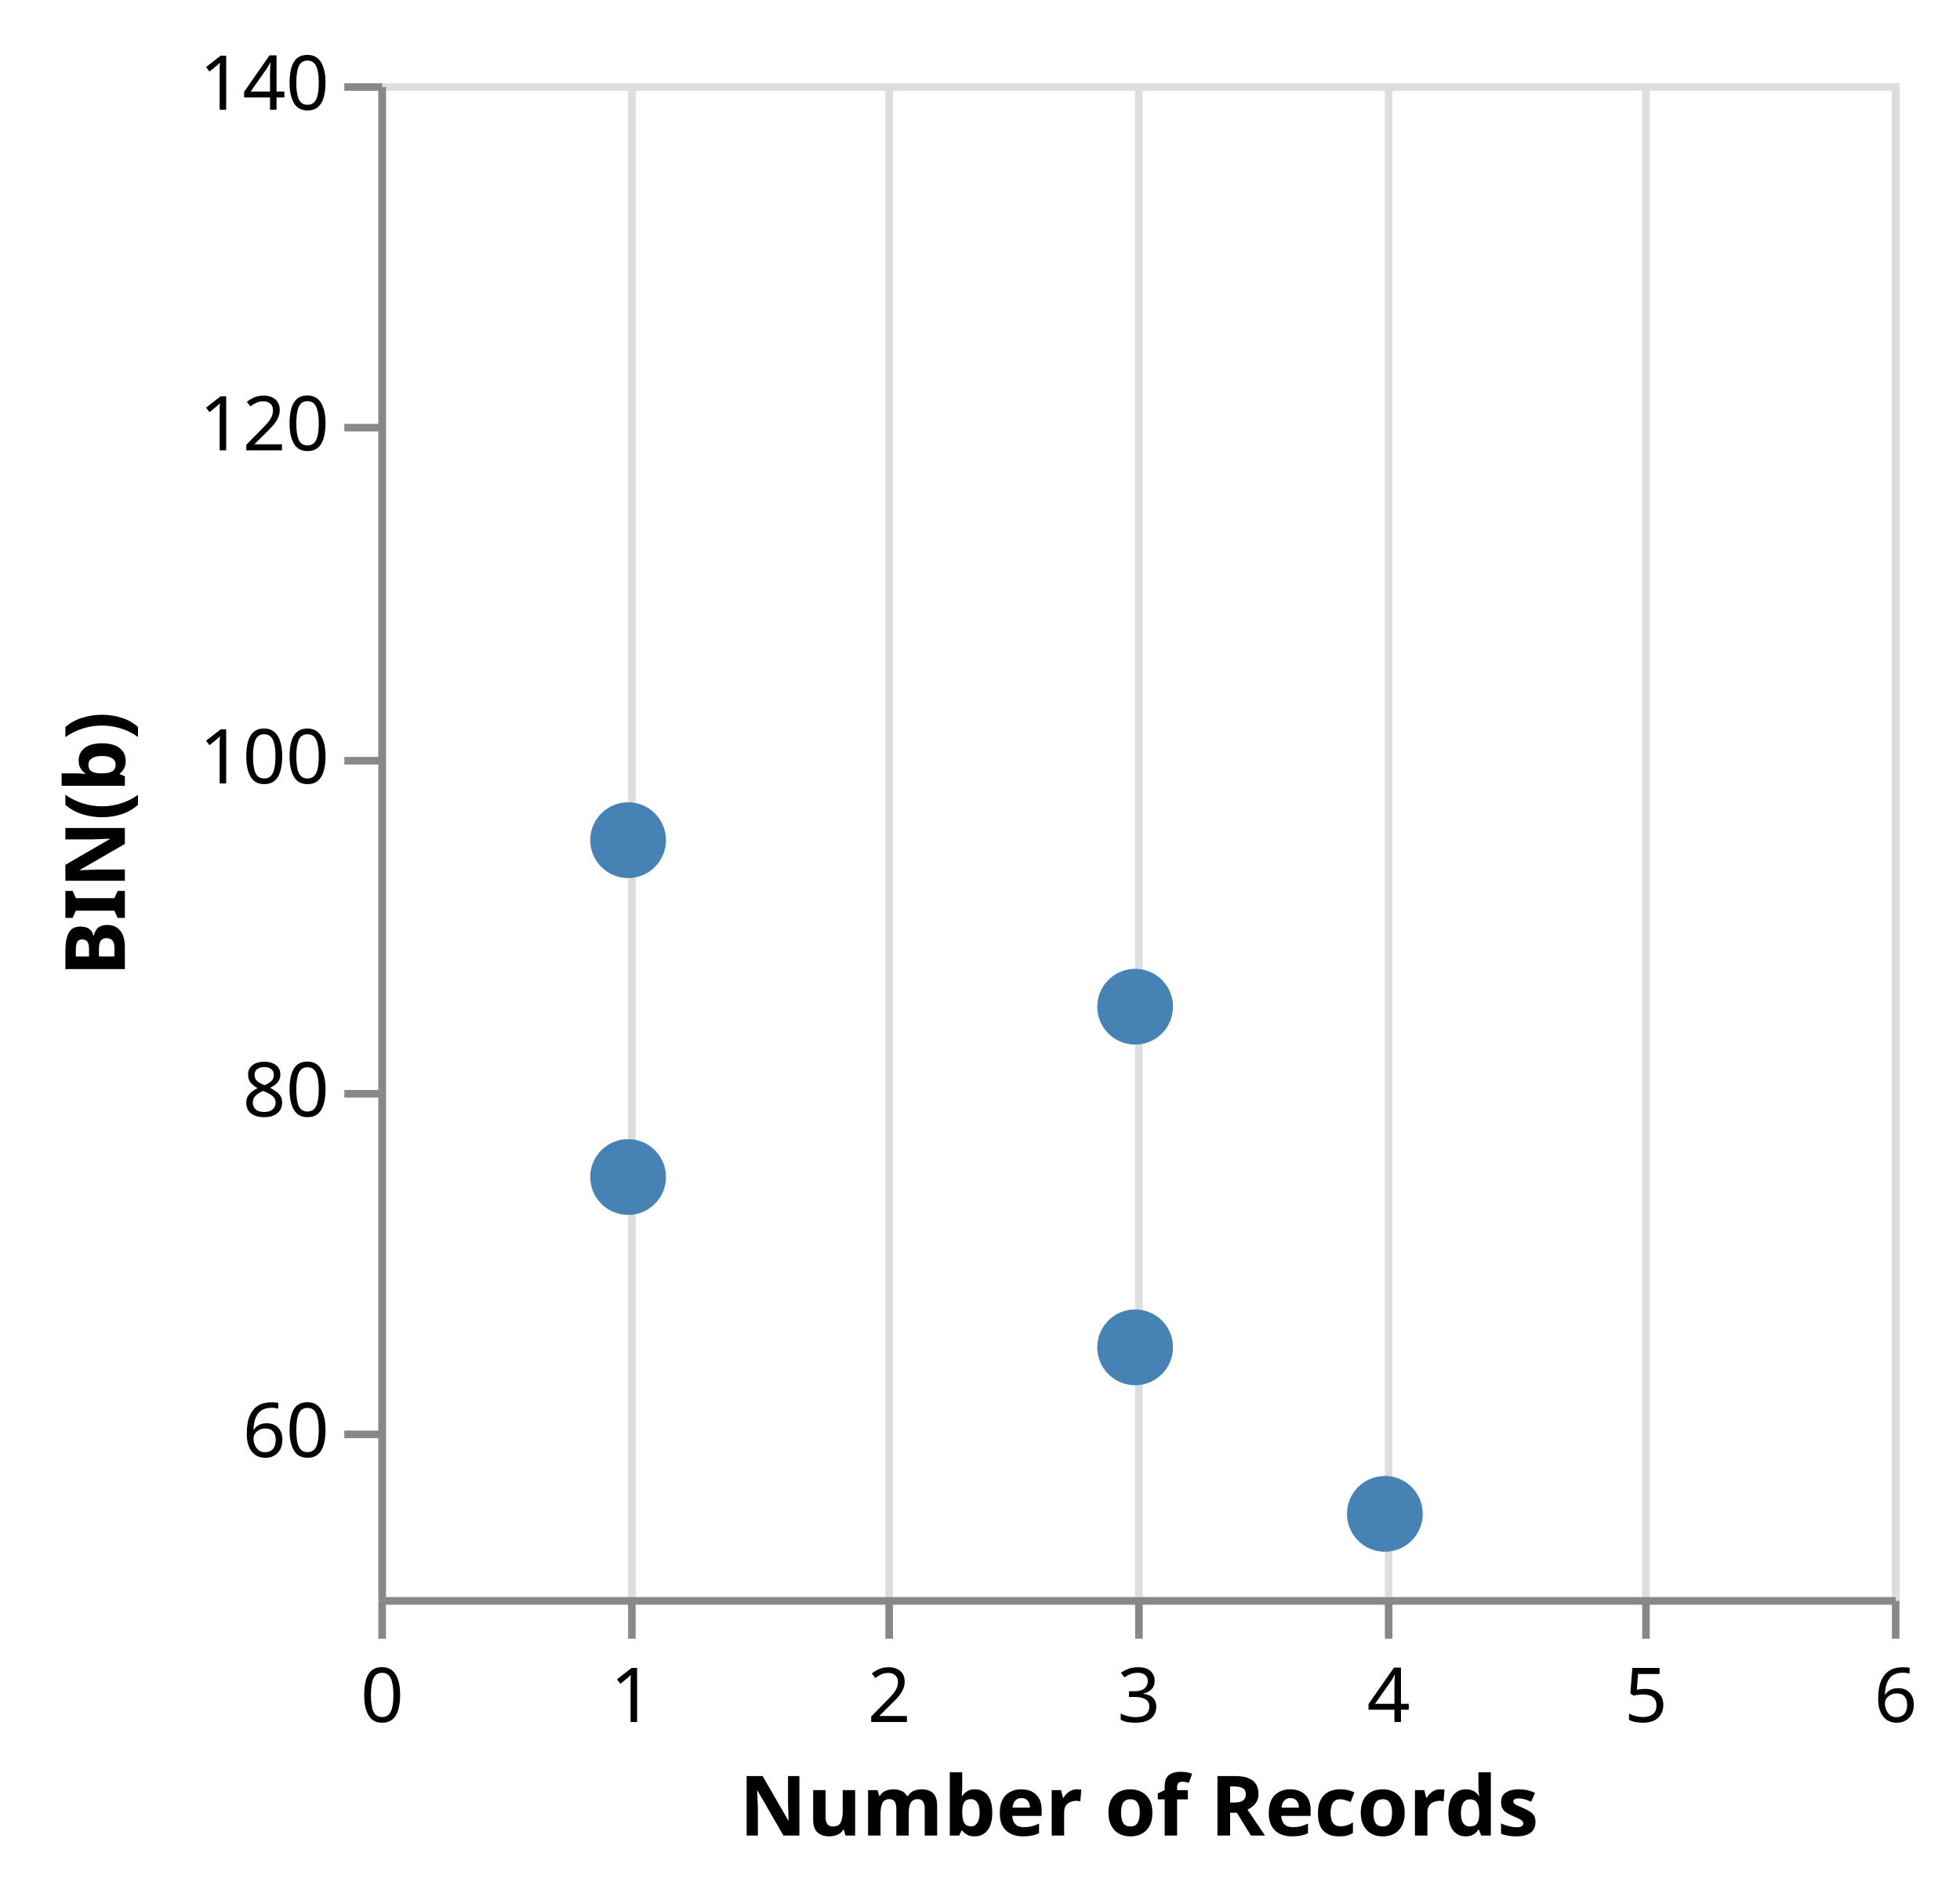
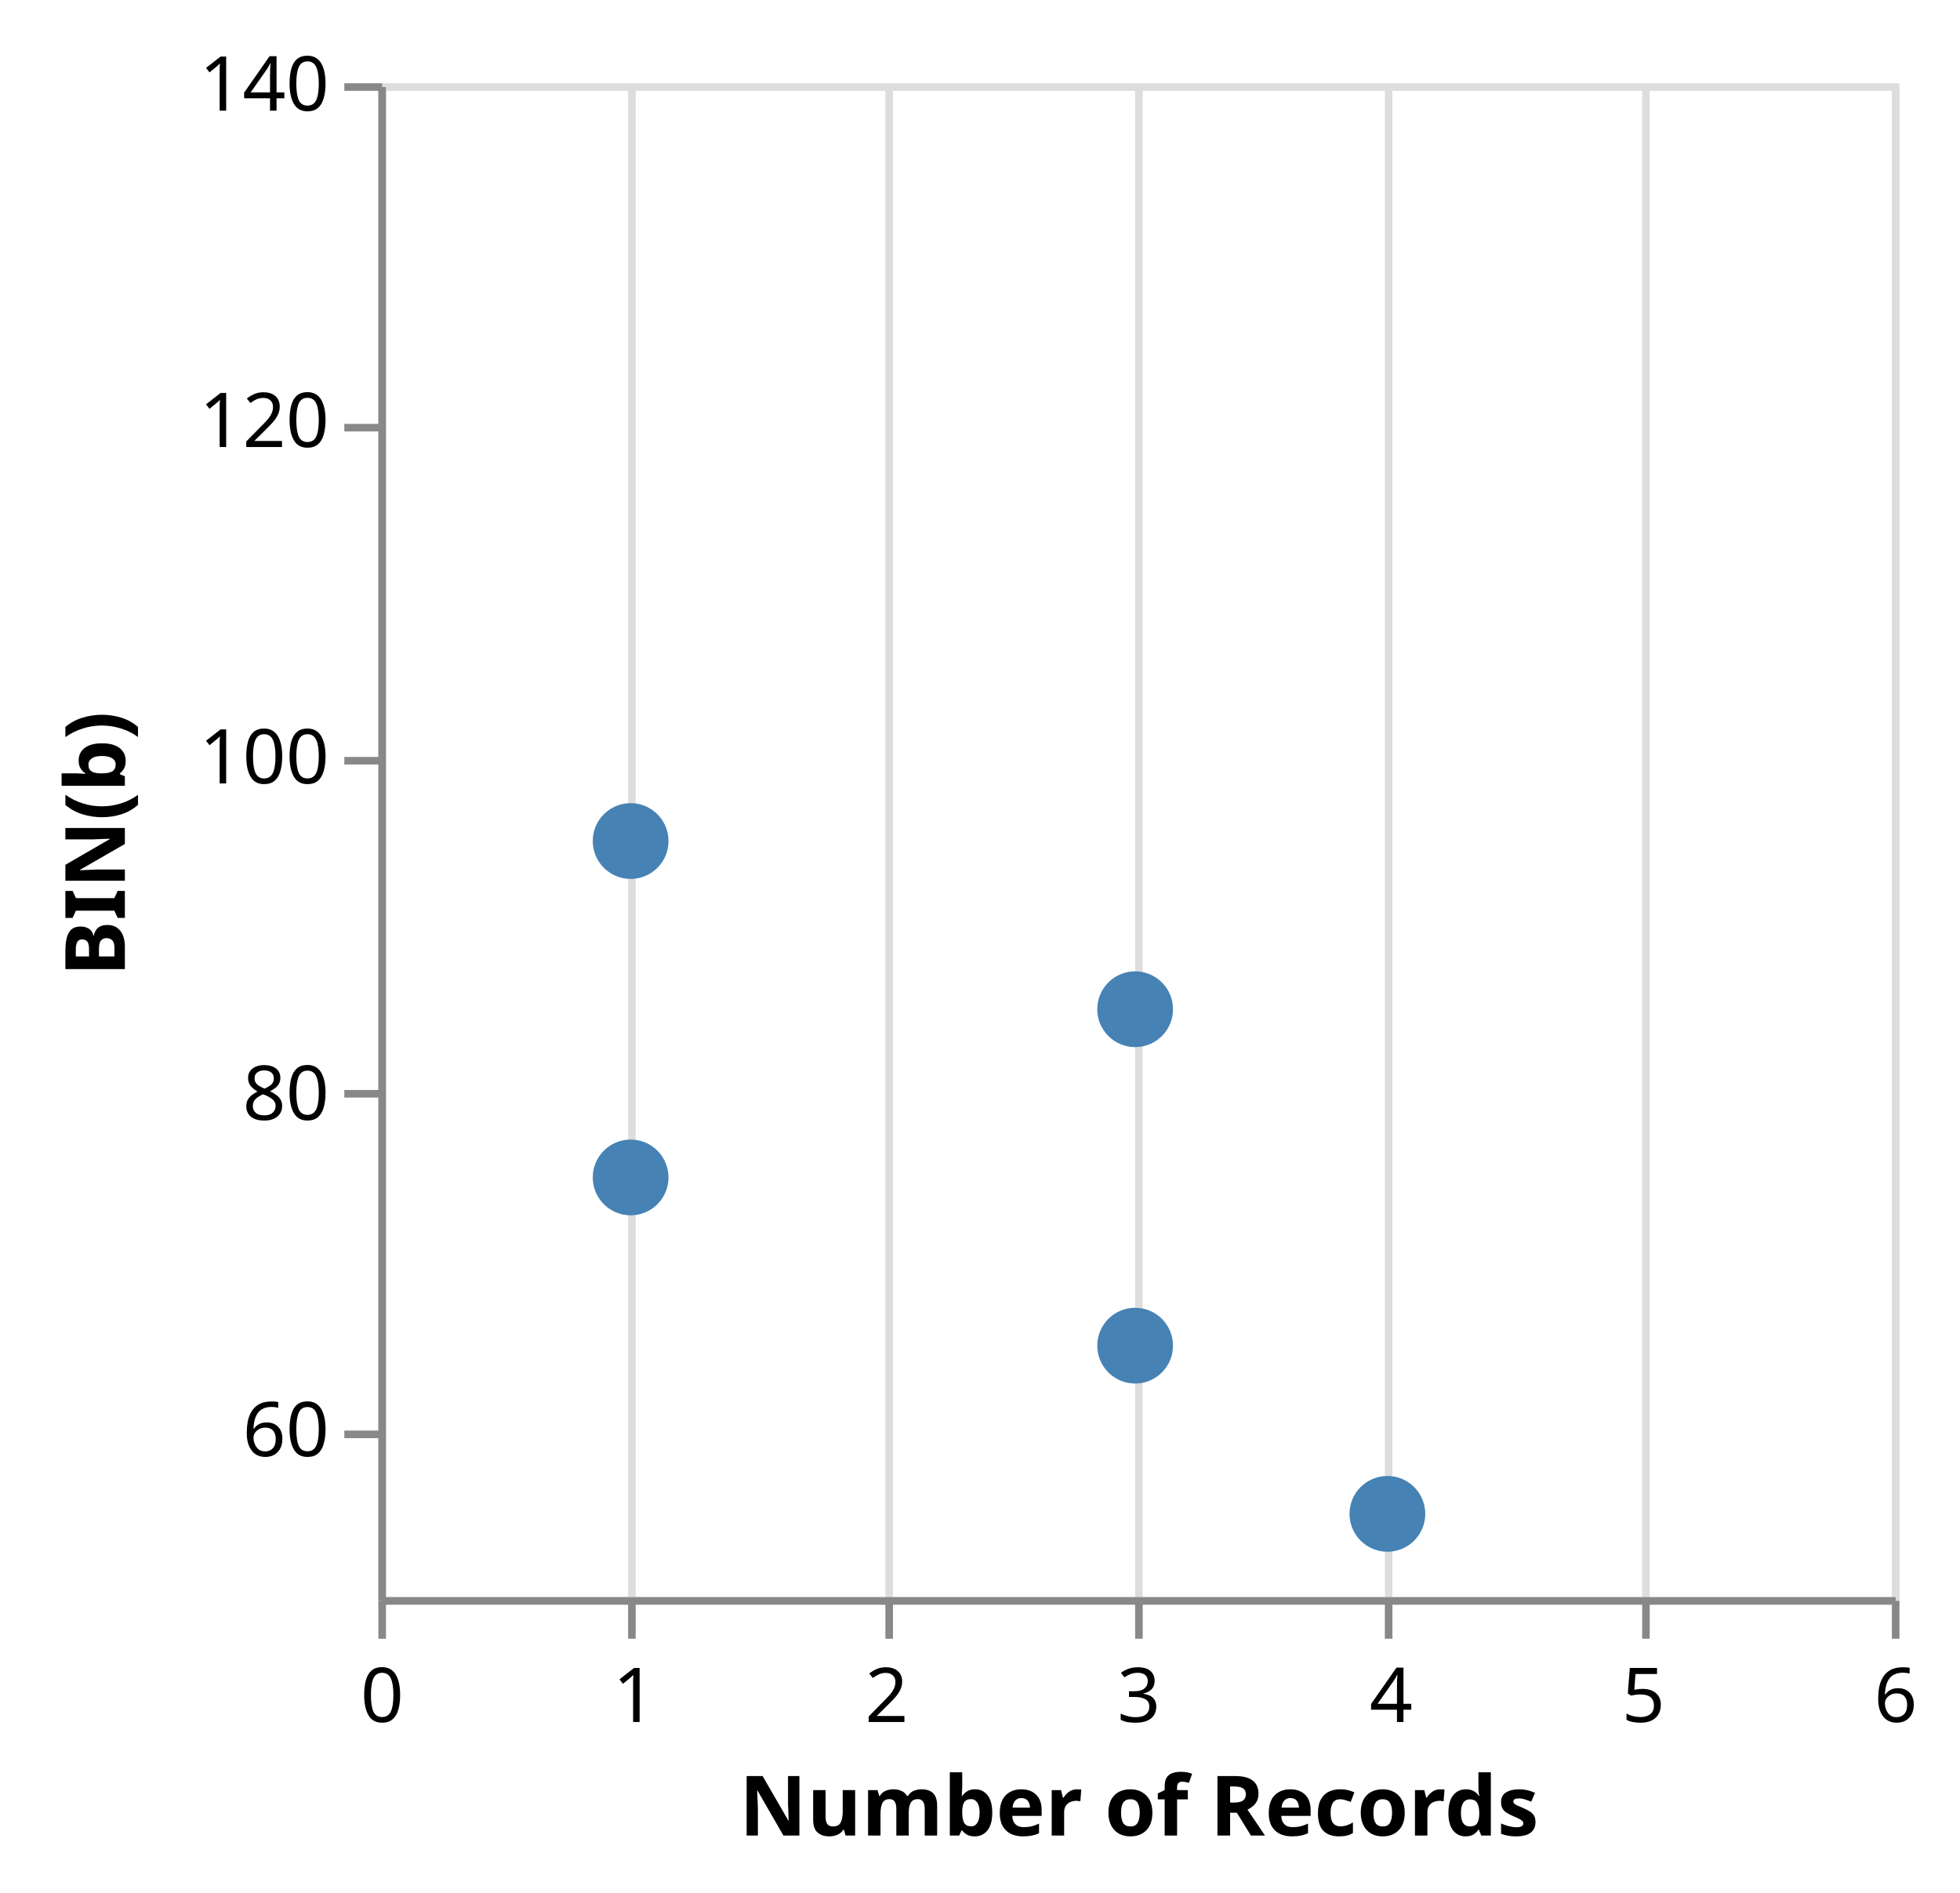
<svg xmlns="http://www.w3.org/2000/svg" class="marks" width="259" height="250" viewBox="0 0 259 250" version="1.1">
  <defs>
    <clipPath id="clip3">
      <rect x="0" y="0" width="200" height="200" />
    </clipPath>
    <clipPath id="clip4">
      <rect x="0" y="0" width="200" height="200" />
    </clipPath>
  </defs>
  <g transform="translate(50,11)">
    <g class="mark-group role-frame root">
      <g transform="translate(0,0)">
        <path class="background" d="M0.5,0.5h200v200h-200Z" style="fill: transparent; stroke: #ddd;" />
        <g>
          <g class="mark-group role-axis">
            <g transform="translate(0.5,200.5)">
              <path class="background" d="M0,0h0v0h0Z" style="pointer-events: none; fill: none;" />
              <g>
                <g class="mark-rule role-axis-grid" style="pointer-events: none;">
                  <line transform="translate(0,-200)" x2="0" y2="200" style="fill: none; stroke: #ddd; stroke-width: 1; stroke-dasharray: ; opacity: 1;" />
                  <line transform="translate(33,-200)" x2="0" y2="200" style="fill: none; stroke: #ddd; stroke-width: 1; stroke-dasharray: ; opacity: 1;" />
                  <line transform="translate(67,-200)" x2="0" y2="200" style="fill: none; stroke: #ddd; stroke-width: 1; stroke-dasharray: ; opacity: 1;" />
                  <line transform="translate(100,-200)" x2="0" y2="200" style="fill: none; stroke: #ddd; stroke-width: 1; stroke-dasharray: ; opacity: 1;" />
                  <line transform="translate(133,-200)" x2="0" y2="200" style="fill: none; stroke: #ddd; stroke-width: 1; stroke-dasharray: ; opacity: 1;" />
                  <line transform="translate(167,-200)" x2="0" y2="200" style="fill: none; stroke: #ddd; stroke-width: 1; stroke-dasharray: ; opacity: 1;" />
                  <line transform="translate(200,-200)" x2="0" y2="200" style="fill: none; stroke: #ddd; stroke-width: 1; stroke-dasharray: ; opacity: 1;" />
                </g>
              </g>
            </g>
          </g>
          <g class="mark-symbol role-mark layer_0_marks" clip-path="url(#clip3)">
-             <path transform="translate(167,256)" d="M5,0A5,5,0,1,1,-5,0A5,5,0,1,1,5,0" style="fill: steelblue; stroke-width: 2; opacity: 0.25;" />
-             <path transform="translate(133,189)" d="M5,0A5,5,0,1,1,-5,0A5,5,0,1,1,5,0" style="fill: steelblue; stroke-width: 2; opacity: 0.25;" />
-             <path transform="translate(200,211)" d="M5,0A5,5,0,1,1,-5,0A5,5,0,1,1,5,0" style="fill: steelblue; stroke-width: 2; opacity: 0.25;" />
-             <path transform="translate(33,100)" d="M5,0A5,5,0,1,1,-5,0A5,5,0,1,1,5,0" style="fill: steelblue; stroke-width: 2; opacity: 0.25;" />
-             <path transform="translate(100,122)" d="M5,0A5,5,0,1,1,-5,0A5,5,0,1,1,5,0" style="fill: steelblue; stroke-width: 2; opacity: 0.25;" />
-             <path transform="translate(33,144.5)" d="M5,0A5,5,0,1,1,-5,0A5,5,0,1,1,5,0" style="fill: steelblue; stroke-width: 2; opacity: 0.25;" />
-             <path transform="translate(167,278)" d="M5,0A5,5,0,1,1,-5,0A5,5,0,1,1,5,0" style="fill: steelblue; stroke-width: 2; opacity: 0.25;" />
-             <path transform="translate(67,233.5)" d="M5,0A5,5,0,1,1,-5,0A5,5,0,1,1,5,0" style="fill: steelblue; stroke-width: 2; opacity: 0.25;" />
-             <path transform="translate(100,167)" d="M5,0A5,5,0,1,1,-5,0A5,5,0,1,1,5,0" style="fill: steelblue; stroke-width: 2; opacity: 0.25;" />
+             <path transform="translate(166.6667,255.6667)" d="M5,0A5,5,0,1,1,-5,0A5,5,0,1,1,5,0" style="fill: steelblue; stroke-width: 2; opacity: 0.25;" />
+             <path transform="translate(133.3333,189)" d="M5,0A5,5,0,1,1,-5,0A5,5,0,1,1,5,0" style="fill: steelblue; stroke-width: 2; opacity: 0.25;" />
+             <path transform="translate(200,211.2222)" d="M5,0A5,5,0,1,1,-5,0A5,5,0,1,1,5,0" style="fill: steelblue; stroke-width: 2; opacity: 0.25;" />
+             <path transform="translate(33.33333,100.1111)" d="M5,0A5,5,0,1,1,-5,0A5,5,0,1,1,5,0" style="fill: steelblue; stroke-width: 2; opacity: 0.25;" />
+             <path transform="translate(100,122.3333)" d="M5,0A5,5,0,1,1,-5,0A5,5,0,1,1,5,0" style="fill: steelblue; stroke-width: 2; opacity: 0.25;" />
+             <path transform="translate(33.33333,144.5556)" d="M5,0A5,5,0,1,1,-5,0A5,5,0,1,1,5,0" style="fill: steelblue; stroke-width: 2; opacity: 0.25;" />
+             <path transform="translate(166.6667,277.8889)" d="M5,0A5,5,0,1,1,-5,0A5,5,0,1,1,5,0" style="fill: steelblue; stroke-width: 2; opacity: 0.25;" />
+             <path transform="translate(66.66667,233.4444)" d="M5,0A5,5,0,1,1,-5,0A5,5,0,1,1,5,0" style="fill: steelblue; stroke-width: 2; opacity: 0.25;" />
+             <path transform="translate(100,166.7778)" d="M5,0A5,5,0,1,1,-5,0A5,5,0,1,1,5,0" style="fill: steelblue; stroke-width: 2; opacity: 0.25;" />
          </g>
          <g class="mark-symbol role-mark layer_1_marks" clip-path="url(#clip4)">
-             <path transform="translate(133,189)" d="M5,0A5,5,0,1,1,-5,0A5,5,0,1,1,5,0" style="fill: steelblue; stroke-width: 2;" />
-             <path transform="translate(33,100)" d="M5,0A5,5,0,1,1,-5,0A5,5,0,1,1,5,0" style="fill: steelblue; stroke-width: 2;" />
-             <path transform="translate(100,122)" d="M5,0A5,5,0,1,1,-5,0A5,5,0,1,1,5,0" style="fill: steelblue; stroke-width: 2;" />
-             <path transform="translate(33,144.5)" d="M5,0A5,5,0,1,1,-5,0A5,5,0,1,1,5,0" style="fill: steelblue; stroke-width: 2;" />
-             <path transform="translate(100,167)" d="M5,0A5,5,0,1,1,-5,0A5,5,0,1,1,5,0" style="fill: steelblue; stroke-width: 2;" />
+             <path transform="translate(133.3333,189)" d="M5,0A5,5,0,1,1,-5,0A5,5,0,1,1,5,0" style="fill: steelblue; stroke-width: 2;" />
+             <path transform="translate(33.33333,100.1111)" d="M5,0A5,5,0,1,1,-5,0A5,5,0,1,1,5,0" style="fill: steelblue; stroke-width: 2;" />
+             <path transform="translate(100,122.3333)" d="M5,0A5,5,0,1,1,-5,0A5,5,0,1,1,5,0" style="fill: steelblue; stroke-width: 2;" />
+             <path transform="translate(33.33333,144.5556)" d="M5,0A5,5,0,1,1,-5,0A5,5,0,1,1,5,0" style="fill: steelblue; stroke-width: 2;" />
+             <path transform="translate(100,166.7778)" d="M5,0A5,5,0,1,1,-5,0A5,5,0,1,1,5,0" style="fill: steelblue; stroke-width: 2;" />
          </g>
          <g class="mark-group role-axis">
            <g transform="translate(0.5,200.5)">
              <path class="background" d="M0,0h0v0h0Z" style="pointer-events: none; fill: none;" />
              <g>
                <g class="mark-rule role-axis-tick" style="pointer-events: none;">
                  <line transform="translate(0,0)" x2="0" y2="5" style="fill: none; stroke: #888; stroke-width: 1; opacity: 1;" />
                  <line transform="translate(33,0)" x2="0" y2="5" style="fill: none; stroke: #888; stroke-width: 1; opacity: 1;" />
                  <line transform="translate(67,0)" x2="0" y2="5" style="fill: none; stroke: #888; stroke-width: 1; opacity: 1;" />
                  <line transform="translate(100,0)" x2="0" y2="5" style="fill: none; stroke: #888; stroke-width: 1; opacity: 1;" />
                  <line transform="translate(133,0)" x2="0" y2="5" style="fill: none; stroke: #888; stroke-width: 1; opacity: 1;" />
                  <line transform="translate(167,0)" x2="0" y2="5" style="fill: none; stroke: #888; stroke-width: 1; opacity: 1;" />
                  <line transform="translate(200,0)" x2="0" y2="5" style="fill: none; stroke: #888; stroke-width: 1; opacity: 1;" />
                </g>
                <g class="mark-text role-axis-label" style="pointer-events: none;">
                  <text text-anchor="middle" transform="translate(0,16)" style="font: 10px sans-serif; fill: #000; opacity: 1;">0</text>
-                   <text text-anchor="middle" transform="translate(33,16)" style="font: 10px sans-serif; fill: #000; opacity: 1;">1</text>
-                   <text text-anchor="middle" transform="translate(67,16)" style="font: 10px sans-serif; fill: #000; opacity: 1;">2</text>
+                   <text text-anchor="middle" transform="translate(33.33333,16)" style="font: 10px sans-serif; fill: #000; opacity: 1;">1</text>
+                   <text text-anchor="middle" transform="translate(66.66667,16)" style="font: 10px sans-serif; fill: #000; opacity: 1;">2</text>
                  <text text-anchor="middle" transform="translate(100,16)" style="font: 10px sans-serif; fill: #000; opacity: 1;">3</text>
-                   <text text-anchor="middle" transform="translate(133,16)" style="font: 10px sans-serif; fill: #000; opacity: 1;">4</text>
-                   <text text-anchor="middle" transform="translate(167,16)" style="font: 10px sans-serif; fill: #000; opacity: 1;">5</text>
+                   <text text-anchor="middle" transform="translate(133.3333,16)" style="font: 10px sans-serif; fill: #000; opacity: 1;">4</text>
+                   <text text-anchor="middle" transform="translate(166.6667,16)" style="font: 10px sans-serif; fill: #000; opacity: 1;">5</text>
                  <text text-anchor="middle" transform="translate(200,16)" style="font: 10px sans-serif; fill: #000; opacity: 1;">6</text>
                </g>
                <g class="mark-rule role-axis-domain" style="pointer-events: none;">
                  <line transform="translate(0,0)" x2="200" y2="0" style="fill: none; stroke: #888; stroke-width: 1; opacity: 1;" />
                </g>
                <g class="mark-text role-axis-title" style="pointer-events: none;">
                  <text text-anchor="middle" transform="translate(100,31)" style="font: bold 11px sans-serif; fill: #000; opacity: 1;">Number of Records</text>
                </g>
              </g>
            </g>
          </g>
          <g class="mark-group role-axis">
            <g transform="translate(0.5,0.5)">
              <path class="background" d="M0,0h0v0h0Z" style="pointer-events: none; fill: none;" />
              <g>
                <g class="mark-rule role-axis-tick" style="pointer-events: none;">
                  <line transform="translate(0,178)" x2="-5" y2="0" style="fill: none; stroke: #888; stroke-width: 1; opacity: 1;" />
                  <line transform="translate(0,133)" x2="-5" y2="0" style="fill: none; stroke: #888; stroke-width: 1; opacity: 1;" />
                  <line transform="translate(0,89)" x2="-5" y2="0" style="fill: none; stroke: #888; stroke-width: 1; opacity: 1;" />
                  <line transform="translate(0,45)" x2="-5" y2="0" style="fill: none; stroke: #888; stroke-width: 1; opacity: 1;" />
                  <line transform="translate(0,0)" x2="-5" y2="0" style="fill: none; stroke: #888; stroke-width: 1; opacity: 1;" />
                </g>
                <g class="mark-text role-axis-label" style="pointer-events: none;">
-                   <text text-anchor="end" transform="translate(-7,181)" style="font: 10px sans-serif; fill: #000; opacity: 1;">60</text>
-                   <text text-anchor="end" transform="translate(-7,136)" style="font: 10px sans-serif; fill: #000; opacity: 1;">80</text>
+                   <text text-anchor="end" transform="translate(-7,180.8889)" style="font: 10px sans-serif; fill: #000; opacity: 1;">60</text>
+                   <text text-anchor="end" transform="translate(-7,136.4444)" style="font: 10px sans-serif; fill: #000; opacity: 1;">80</text>
                  <text text-anchor="end" transform="translate(-7,92)" style="font: 10px sans-serif; fill: #000; opacity: 1;">100</text>
-                   <text text-anchor="end" transform="translate(-7,48)" style="font: 10px sans-serif; fill: #000; opacity: 1;">120</text>
-                   <text text-anchor="end" transform="translate(-7,3)" style="font: 10px sans-serif; fill: #000; opacity: 1;">140</text>
+                   <text text-anchor="end" transform="translate(-7,47.55556)" style="font: 10px sans-serif; fill: #000; opacity: 1;">120</text>
+                   <text text-anchor="end" transform="translate(-7,3.111111)" style="font: 10px sans-serif; fill: #000; opacity: 1;">140</text>
                </g>
                <g class="mark-rule role-axis-domain" style="pointer-events: none;">
                  <line transform="translate(0,200)" x2="0" y2="-200" style="fill: none; stroke: #888; stroke-width: 1; opacity: 1;" />
                </g>
                <g class="mark-text role-axis-title" style="pointer-events: none;">
                  <text text-anchor="middle" transform="translate(-32,100) rotate(-90) translate(0,-2)" style="font: bold 11px sans-serif; fill: #000; opacity: 1;">BIN(b)</text>
                </g>
              </g>
            </g>
          </g>
        </g>
      </g>
    </g>
  </g>
</svg>
